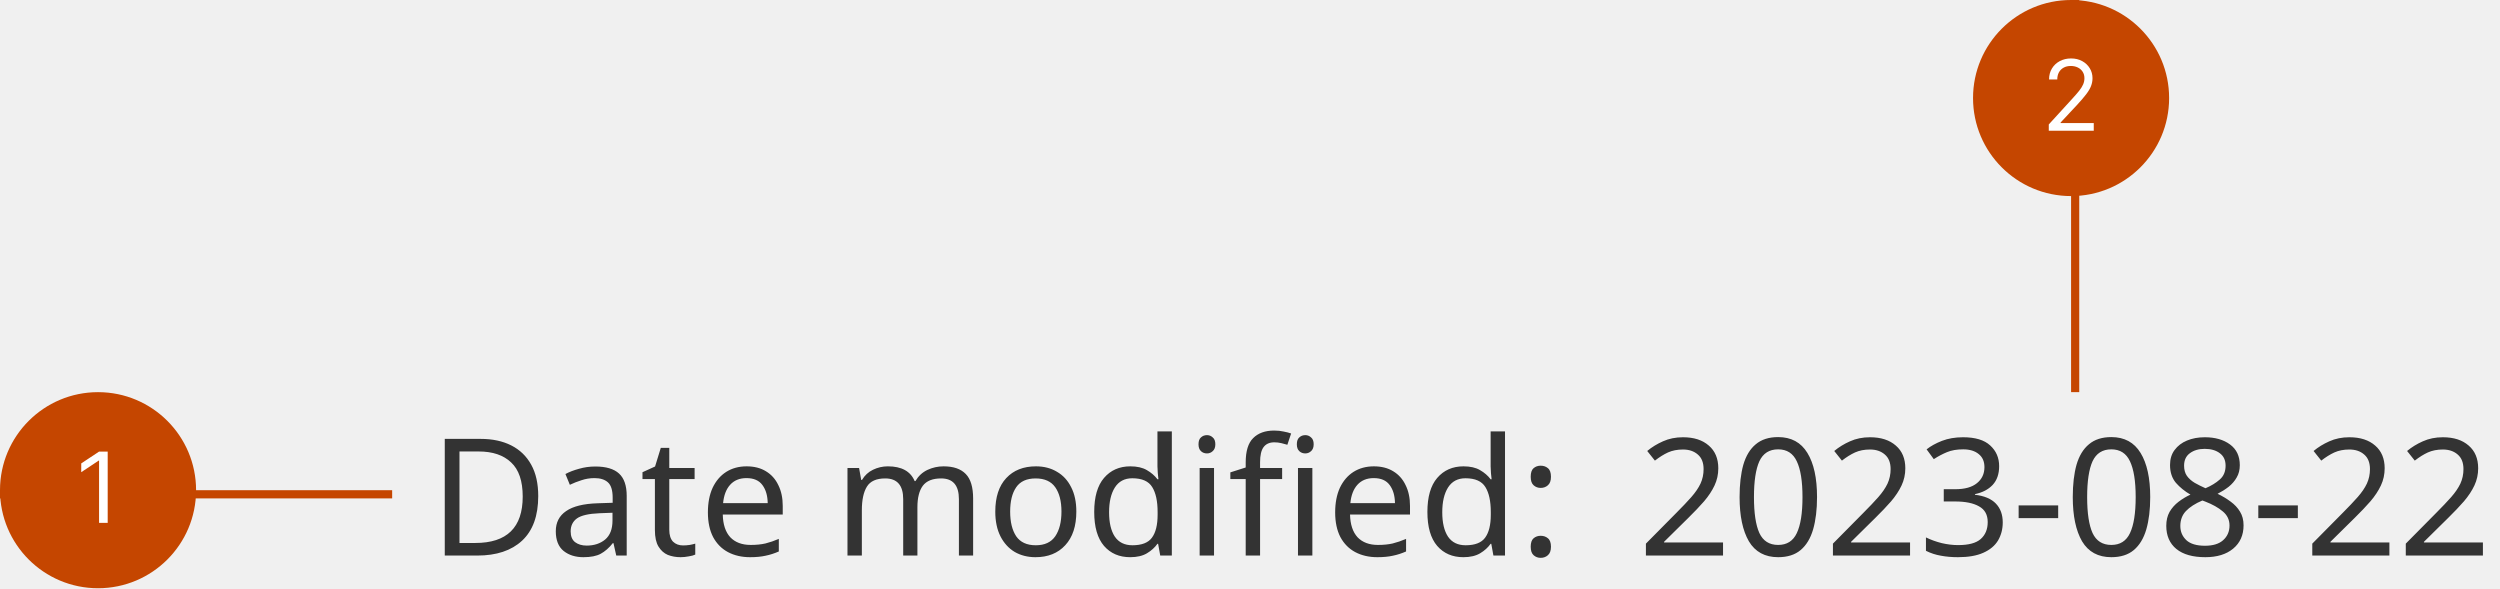
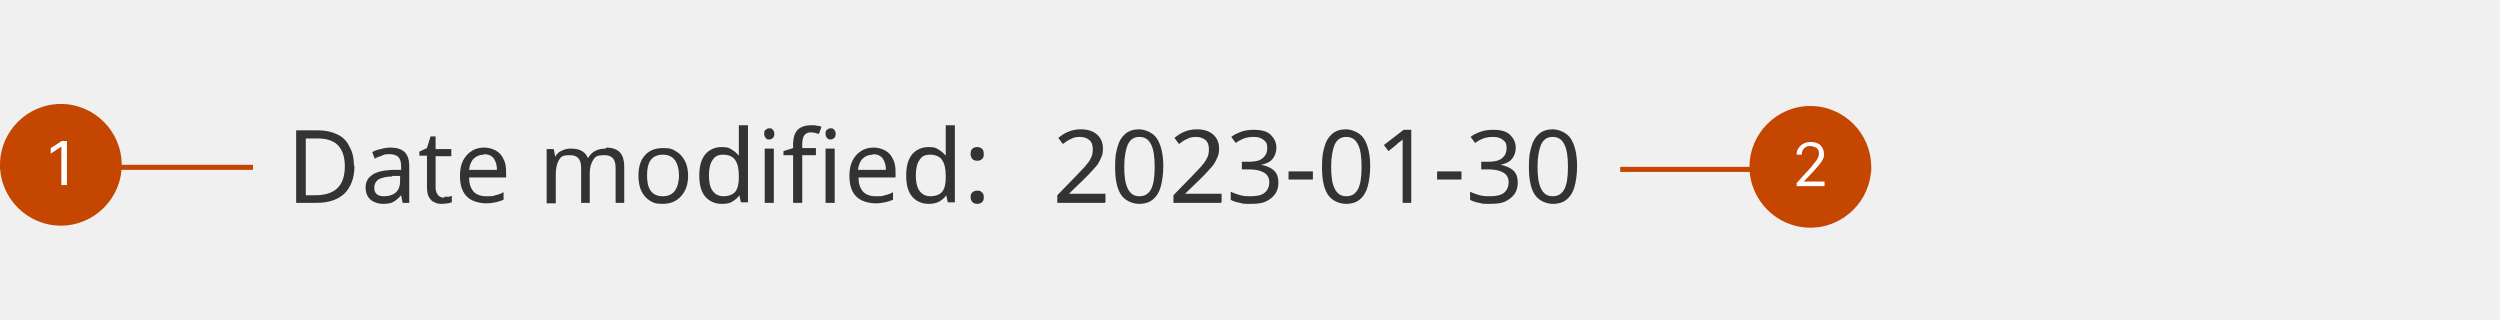
- <svg xmlns="http://www.w3.org/2000/svg" width="306" height="72" viewBox="0 0 306 72" fill="none">
-   <g clip-path="url(#clip0_207_2690)">
-     <path d="M65.88 60.72C65.88 63.133 65.22 64.953 63.9 66.18C62.593 67.393 60.767 68 58.42 68H54.44V53.72H58.84C60.28 53.72 61.527 53.987 62.58 54.52C63.633 55.053 64.447 55.84 65.02 56.88C65.593 57.907 65.88 59.187 65.88 60.72ZM63.98 60.78C63.98 58.873 63.507 57.48 62.56 56.6C61.627 55.707 60.3 55.26 58.58 55.26H56.24V66.46H58.18C62.047 66.46 63.98 64.567 63.98 60.78ZM72.869 57.1C74.176 57.1 75.143 57.387 75.769 57.96C76.396 58.533 76.709 59.447 76.709 60.7V68H75.429L75.089 66.48H75.009C74.543 67.067 74.049 67.5 73.529 67.78C73.023 68.06 72.316 68.2 71.409 68.2C70.436 68.2 69.629 67.947 68.989 67.44C68.349 66.92 68.029 66.113 68.029 65.02C68.029 63.953 68.449 63.133 69.289 62.56C70.129 61.973 71.423 61.653 73.169 61.6L74.989 61.54V60.9C74.989 60.007 74.796 59.387 74.409 59.04C74.023 58.693 73.476 58.52 72.769 58.52C72.209 58.52 71.676 58.607 71.169 58.78C70.663 58.94 70.189 59.127 69.749 59.34L69.209 58.02C69.676 57.767 70.229 57.553 70.869 57.38C71.509 57.193 72.176 57.1 72.869 57.1ZM73.389 62.82C72.056 62.873 71.129 63.087 70.609 63.46C70.103 63.833 69.849 64.36 69.849 65.04C69.849 65.64 70.029 66.08 70.389 66.36C70.763 66.64 71.236 66.78 71.809 66.78C72.716 66.78 73.469 66.533 74.069 66.04C74.669 65.533 74.969 64.76 74.969 63.72V62.76L73.389 62.82ZM83.6 66.76C83.867 66.76 84.14 66.74 84.42 66.7C84.7 66.647 84.927 66.593 85.1 66.54V67.88C84.914 67.973 84.647 68.047 84.3 68.1C83.954 68.167 83.62 68.2 83.3 68.2C82.74 68.2 82.22 68.107 81.74 67.92C81.274 67.72 80.894 67.38 80.6 66.9C80.307 66.42 80.16 65.747 80.16 64.88V58.64H78.64V57.8L80.18 57.1L80.88 54.82H81.92V57.28H85.02V58.64H81.92V64.84C81.92 65.493 82.074 65.98 82.38 66.3C82.7 66.607 83.107 66.76 83.6 66.76ZM91.387 57.08C92.307 57.08 93.094 57.28 93.747 57.68C94.413 58.08 94.92 58.647 95.267 59.38C95.627 60.1 95.807 60.947 95.807 61.92V62.98H88.467C88.493 64.193 88.8 65.12 89.387 65.76C89.987 66.387 90.82 66.7 91.887 66.7C92.567 66.7 93.167 66.64 93.687 66.52C94.22 66.387 94.767 66.2 95.327 65.96V67.5C94.78 67.74 94.24 67.913 93.707 68.02C93.174 68.14 92.54 68.2 91.807 68.2C90.793 68.2 89.894 67.993 89.107 67.58C88.334 67.167 87.727 66.553 87.287 65.74C86.86 64.913 86.647 63.907 86.647 62.72C86.647 61.547 86.84 60.54 87.227 59.7C87.627 58.86 88.18 58.213 88.887 57.76C89.607 57.307 90.44 57.08 91.387 57.08ZM91.367 58.52C90.527 58.52 89.86 58.793 89.367 59.34C88.887 59.873 88.6 60.62 88.507 61.58H93.967C93.954 60.673 93.74 59.94 93.327 59.38C92.913 58.807 92.26 58.52 91.367 58.52ZM115.491 57.08C116.705 57.08 117.611 57.393 118.211 58.02C118.811 58.633 119.111 59.633 119.111 61.02V68H117.371V61.1C117.371 59.407 116.645 58.56 115.191 58.56C114.151 58.56 113.405 58.86 112.951 59.46C112.511 60.06 112.291 60.933 112.291 62.08V68H110.551V61.1C110.551 59.407 109.818 58.56 108.351 58.56C107.271 58.56 106.525 58.893 106.111 59.56C105.698 60.227 105.491 61.187 105.491 62.44V68H103.731V57.28H105.151L105.411 58.74H105.511C105.845 58.18 106.291 57.767 106.851 57.5C107.425 57.22 108.031 57.08 108.671 57.08C110.351 57.08 111.445 57.68 111.951 58.88H112.051C112.411 58.267 112.898 57.813 113.511 57.52C114.138 57.227 114.798 57.08 115.491 57.08ZM131.743 62.62C131.743 64.393 131.289 65.767 130.383 66.74C129.489 67.713 128.276 68.2 126.743 68.2C125.796 68.2 124.949 67.987 124.203 67.56C123.469 67.12 122.889 66.487 122.463 65.66C122.036 64.82 121.823 63.807 121.823 62.62C121.823 60.847 122.269 59.48 123.163 58.52C124.056 57.56 125.269 57.08 126.803 57.08C127.776 57.08 128.629 57.3 129.363 57.74C130.109 58.167 130.689 58.793 131.103 59.62C131.529 60.433 131.743 61.433 131.743 62.62ZM123.643 62.62C123.643 63.887 123.889 64.893 124.383 65.64C124.889 66.373 125.689 66.74 126.783 66.74C127.863 66.74 128.656 66.373 129.163 65.64C129.669 64.893 129.923 63.887 129.923 62.62C129.923 61.353 129.669 60.36 129.163 59.64C128.656 58.92 127.856 58.56 126.763 58.56C125.669 58.56 124.876 58.92 124.383 59.64C123.889 60.36 123.643 61.353 123.643 62.62ZM138.332 68.2C136.999 68.2 135.932 67.74 135.132 66.82C134.332 65.887 133.932 64.5 133.932 62.66C133.932 60.82 134.332 59.433 135.132 58.5C135.945 57.553 137.019 57.08 138.352 57.08C139.179 57.08 139.852 57.233 140.372 57.54C140.905 57.847 141.339 58.22 141.672 58.66H141.792C141.779 58.487 141.752 58.233 141.712 57.9C141.685 57.553 141.672 57.28 141.672 57.08V52.8H143.432V68H142.012L141.752 66.56H141.672C141.352 67.013 140.925 67.4 140.392 67.72C139.859 68.04 139.172 68.2 138.332 68.2ZM138.612 66.74C139.745 66.74 140.539 66.433 140.992 65.82C141.459 65.193 141.692 64.253 141.692 63V62.68C141.692 61.347 141.472 60.327 141.032 59.62C140.592 58.9 139.779 58.54 138.592 58.54C137.645 58.54 136.932 58.92 136.452 59.68C135.985 60.427 135.752 61.433 135.752 62.7C135.752 63.98 135.985 64.973 136.452 65.68C136.932 66.387 137.652 66.74 138.612 66.74ZM147.737 53.26C148.003 53.26 148.237 53.353 148.437 53.54C148.65 53.713 148.757 53.993 148.757 54.38C148.757 54.753 148.65 55.033 148.437 55.22C148.237 55.407 148.003 55.5 147.737 55.5C147.443 55.5 147.197 55.407 146.997 55.22C146.797 55.033 146.697 54.753 146.697 54.38C146.697 53.993 146.797 53.713 146.997 53.54C147.197 53.353 147.443 53.26 147.737 53.26ZM148.597 57.28V68H146.837V57.28H148.597ZM156.933 58.64H154.233V68H152.473V58.64H150.593V57.82L152.473 57.22V56.6C152.473 55.213 152.78 54.22 153.393 53.62C154.006 53.007 154.86 52.7 155.953 52.7C156.38 52.7 156.766 52.74 157.113 52.82C157.473 52.887 157.78 52.967 158.033 53.06L157.573 54.44C157.36 54.373 157.113 54.307 156.833 54.24C156.553 54.173 156.266 54.14 155.973 54.14C155.386 54.14 154.946 54.34 154.653 54.74C154.373 55.127 154.233 55.74 154.233 56.58V57.28H156.933V58.64ZM159.773 53.26C160.04 53.26 160.273 53.353 160.473 53.54C160.686 53.713 160.793 53.993 160.793 54.38C160.793 54.753 160.686 55.033 160.473 55.22C160.273 55.407 160.04 55.5 159.773 55.5C159.48 55.5 159.233 55.407 159.033 55.22C158.833 55.033 158.733 54.753 158.733 54.38C158.733 53.993 158.833 53.713 159.033 53.54C159.233 53.353 159.48 53.26 159.773 53.26ZM160.633 57.28V68H158.873V57.28H160.633ZM168.164 57.08C169.084 57.08 169.871 57.28 170.524 57.68C171.191 58.08 171.698 58.647 172.044 59.38C172.404 60.1 172.584 60.947 172.584 61.92V62.98H165.244C165.271 64.193 165.578 65.12 166.164 65.76C166.764 66.387 167.598 66.7 168.664 66.7C169.344 66.7 169.944 66.64 170.464 66.52C170.998 66.387 171.544 66.2 172.104 65.96V67.5C171.558 67.74 171.018 67.913 170.484 68.02C169.951 68.14 169.318 68.2 168.584 68.2C167.571 68.2 166.671 67.993 165.884 67.58C165.111 67.167 164.504 66.553 164.064 65.74C163.638 64.913 163.424 63.907 163.424 62.72C163.424 61.547 163.618 60.54 164.004 59.7C164.404 58.86 164.958 58.213 165.664 57.76C166.384 57.307 167.218 57.08 168.164 57.08ZM168.144 58.52C167.304 58.52 166.638 58.793 166.144 59.34C165.664 59.873 165.378 60.62 165.284 61.58H170.744C170.731 60.673 170.518 59.94 170.104 59.38C169.691 58.807 169.038 58.52 168.144 58.52ZM179.113 68.2C177.78 68.2 176.713 67.74 175.913 66.82C175.113 65.887 174.713 64.5 174.713 62.66C174.713 60.82 175.113 59.433 175.913 58.5C176.727 57.553 177.8 57.08 179.133 57.08C179.96 57.08 180.633 57.233 181.153 57.54C181.687 57.847 182.12 58.22 182.453 58.66H182.573C182.56 58.487 182.533 58.233 182.493 57.9C182.467 57.553 182.453 57.28 182.453 57.08V52.8H184.213V68H182.793L182.533 66.56H182.453C182.133 67.013 181.707 67.4 181.173 67.72C180.64 68.04 179.953 68.2 179.113 68.2ZM179.393 66.74C180.527 66.74 181.32 66.433 181.773 65.82C182.24 65.193 182.473 64.253 182.473 63V62.68C182.473 61.347 182.253 60.327 181.813 59.62C181.373 58.9 180.56 58.54 179.373 58.54C178.427 58.54 177.713 58.92 177.233 59.68C176.767 60.427 176.533 61.433 176.533 62.7C176.533 63.98 176.767 64.973 177.233 65.68C177.713 66.387 178.433 66.74 179.393 66.74ZM187.358 58.36C187.358 57.853 187.478 57.5 187.718 57.3C187.958 57.1 188.245 57 188.578 57C188.925 57 189.218 57.1 189.458 57.3C189.711 57.5 189.838 57.853 189.838 58.36C189.838 58.84 189.711 59.187 189.458 59.4C189.218 59.613 188.925 59.72 188.578 59.72C188.245 59.72 187.958 59.613 187.718 59.4C187.478 59.187 187.358 58.84 187.358 58.36ZM187.358 66.92C187.358 66.427 187.478 66.08 187.718 65.88C187.958 65.68 188.245 65.58 188.578 65.58C188.925 65.58 189.218 65.68 189.458 65.88C189.711 66.08 189.838 66.427 189.838 66.92C189.838 67.4 189.711 67.747 189.458 67.96C189.218 68.173 188.925 68.28 188.578 68.28C188.245 68.28 187.958 68.173 187.718 67.96C187.478 67.747 187.358 67.4 187.358 66.92Z" fill="#333333" />
-     <path d="M210.9 68H201.46V66.54L205.2 62.76C205.92 62.04 206.527 61.4 207.02 60.84C207.513 60.28 207.887 59.733 208.14 59.2C208.393 58.653 208.52 58.06 208.52 57.42C208.52 56.633 208.287 56.04 207.82 55.64C207.353 55.227 206.747 55.02 206 55.02C205.307 55.02 204.693 55.14 204.16 55.38C203.64 55.62 203.107 55.953 202.56 56.38L201.62 55.2C202.18 54.733 202.82 54.34 203.54 54.02C204.273 53.687 205.093 53.52 206 53.52C207.333 53.52 208.387 53.86 209.16 54.54C209.933 55.207 210.32 56.133 210.32 57.32C210.32 58.067 210.167 58.767 209.86 59.42C209.553 60.073 209.127 60.72 208.58 61.36C208.033 61.987 207.393 62.66 206.66 63.38L203.68 66.32V66.4H210.9V68ZM222.405 60.84C222.405 62.373 222.245 63.693 221.925 64.8C221.605 65.893 221.099 66.733 220.405 67.32C219.712 67.907 218.792 68.2 217.645 68.2C216.032 68.2 214.839 67.553 214.065 66.26C213.305 64.953 212.925 63.147 212.925 60.84C212.925 59.293 213.079 57.973 213.385 56.88C213.705 55.787 214.212 54.953 214.905 54.38C215.599 53.793 216.512 53.5 217.645 53.5C219.245 53.5 220.439 54.147 221.225 55.44C222.012 56.72 222.405 58.52 222.405 60.84ZM214.685 60.84C214.685 62.8 214.905 64.267 215.345 65.24C215.799 66.213 216.565 66.7 217.645 66.7C218.712 66.7 219.472 66.22 219.925 65.26C220.392 64.287 220.625 62.813 220.625 60.84C220.625 58.893 220.392 57.433 219.925 56.46C219.472 55.487 218.712 55 217.645 55C216.565 55 215.799 55.487 215.345 56.46C214.905 57.433 214.685 58.893 214.685 60.84ZM233.791 68H224.351V66.54L228.091 62.76C228.811 62.04 229.417 61.4 229.911 60.84C230.404 60.28 230.777 59.733 231.031 59.2C231.284 58.653 231.411 58.06 231.411 57.42C231.411 56.633 231.177 56.04 230.711 55.64C230.244 55.227 229.637 55.02 228.891 55.02C228.197 55.02 227.584 55.14 227.051 55.38C226.531 55.62 225.997 55.953 225.451 56.38L224.511 55.2C225.071 54.733 225.711 54.34 226.431 54.02C227.164 53.687 227.984 53.52 228.891 53.52C230.224 53.52 231.277 53.86 232.051 54.54C232.824 55.207 233.211 56.133 233.211 57.32C233.211 58.067 233.057 58.767 232.751 59.42C232.444 60.073 232.017 60.72 231.471 61.36C230.924 61.987 230.284 62.66 229.551 63.38L226.571 66.32V66.4H233.791V68ZM244.696 57.06C244.696 58.02 244.429 58.787 243.896 59.36C243.363 59.92 242.643 60.293 241.736 60.48V60.56C242.883 60.693 243.736 61.053 244.296 61.64C244.856 62.227 245.136 62.993 245.136 63.94C245.136 64.767 244.943 65.507 244.556 66.16C244.169 66.8 243.569 67.3 242.756 67.66C241.956 68.02 240.923 68.2 239.656 68.2C238.909 68.2 238.216 68.14 237.576 68.02C236.936 67.913 236.323 67.713 235.736 67.42V65.78C236.336 66.073 236.983 66.307 237.676 66.48C238.369 66.64 239.036 66.72 239.676 66.72C240.956 66.72 241.876 66.473 242.436 65.98C243.009 65.473 243.296 64.78 243.296 63.9C243.296 63.007 242.943 62.367 242.236 61.98C241.543 61.58 240.563 61.38 239.296 61.38H237.916V59.88H239.316C240.489 59.88 241.376 59.633 241.976 59.14C242.589 58.647 242.896 57.993 242.896 57.18C242.896 56.487 242.663 55.953 242.196 55.58C241.729 55.193 241.096 55 240.296 55C239.523 55 238.863 55.113 238.316 55.34C237.769 55.567 237.229 55.853 236.696 56.2L235.816 55C236.323 54.6 236.949 54.253 237.696 53.96C238.456 53.667 239.316 53.52 240.276 53.52C241.769 53.52 242.876 53.853 243.596 54.52C244.329 55.187 244.696 56.033 244.696 57.06ZM247.081 63.42V61.86H251.921V63.42H247.081ZM263.187 60.84C263.187 62.373 263.027 63.693 262.707 64.8C262.387 65.893 261.88 66.733 261.187 67.32C260.493 67.907 259.573 68.2 258.427 68.2C256.813 68.2 255.62 67.553 254.847 66.26C254.087 64.953 253.707 63.147 253.707 60.84C253.707 59.293 253.86 57.973 254.167 56.88C254.487 55.787 254.993 54.953 255.687 54.38C256.38 53.793 257.293 53.5 258.427 53.5C260.027 53.5 261.22 54.147 262.007 55.44C262.793 56.72 263.187 58.52 263.187 60.84ZM255.467 60.84C255.467 62.8 255.687 64.267 256.127 65.24C256.58 66.213 257.347 66.7 258.427 66.7C259.493 66.7 260.253 66.22 260.707 65.26C261.173 64.287 261.407 62.813 261.407 60.84C261.407 58.893 261.173 57.433 260.707 56.46C260.253 55.487 259.493 55 258.427 55C257.347 55 256.58 55.487 256.127 56.46C255.687 57.433 255.467 58.893 255.467 60.84ZM269.872 53.52C271.125 53.52 272.152 53.813 272.952 54.4C273.752 54.987 274.152 55.833 274.152 56.94C274.152 57.513 274.025 58.013 273.772 58.44C273.532 58.867 273.205 59.247 272.792 59.58C272.379 59.9 271.925 60.187 271.432 60.44C272.019 60.72 272.552 61.04 273.032 61.4C273.512 61.747 273.892 62.153 274.172 62.62C274.465 63.087 274.612 63.647 274.612 64.3C274.612 65.5 274.185 66.453 273.332 67.16C272.492 67.853 271.359 68.2 269.932 68.2C268.399 68.2 267.219 67.867 266.392 67.2C265.565 66.52 265.152 65.573 265.152 64.36C265.152 63.707 265.285 63.14 265.552 62.66C265.832 62.18 266.199 61.767 266.652 61.42C267.105 61.073 267.592 60.78 268.112 60.54C267.419 60.14 266.825 59.66 266.332 59.1C265.852 58.527 265.612 57.8 265.612 56.92C265.612 56.187 265.799 55.573 266.172 55.08C266.545 54.573 267.052 54.187 267.692 53.92C268.332 53.653 269.059 53.52 269.872 53.52ZM269.852 54.94C269.119 54.94 268.512 55.12 268.032 55.48C267.565 55.827 267.332 56.333 267.332 57C267.332 57.493 267.445 57.907 267.672 58.24C267.912 58.573 268.232 58.86 268.632 59.1C269.032 59.327 269.472 59.547 269.952 59.76C270.645 59.467 271.225 59.113 271.692 58.7C272.172 58.287 272.412 57.72 272.412 57C272.412 56.333 272.179 55.827 271.712 55.48C271.245 55.12 270.625 54.94 269.852 54.94ZM266.872 64.38C266.872 65.073 267.119 65.653 267.612 66.12C268.105 66.573 268.865 66.8 269.892 66.8C270.865 66.8 271.605 66.573 272.112 66.12C272.632 65.653 272.892 65.053 272.892 64.32C272.892 63.627 272.619 63.053 272.072 62.6C271.525 62.133 270.799 61.727 269.892 61.38L269.572 61.26C268.692 61.633 268.019 62.067 267.552 62.56C267.099 63.04 266.872 63.647 266.872 64.38ZM276.417 63.42V61.86H281.257V63.42H276.417ZM292.463 68H283.023V66.54L286.763 62.76C287.483 62.04 288.089 61.4 288.583 60.84C289.076 60.28 289.449 59.733 289.703 59.2C289.956 58.653 290.083 58.06 290.083 57.42C290.083 56.633 289.849 56.04 289.383 55.64C288.916 55.227 288.309 55.02 287.563 55.02C286.869 55.02 286.256 55.14 285.723 55.38C285.203 55.62 284.669 55.953 284.123 56.38L283.183 55.2C283.743 54.733 284.383 54.34 285.103 54.02C285.836 53.687 286.656 53.52 287.563 53.52C288.896 53.52 289.949 53.86 290.723 54.54C291.496 55.207 291.883 56.133 291.883 57.32C291.883 58.067 291.729 58.767 291.423 59.42C291.116 60.073 290.689 60.72 290.143 61.36C289.596 61.987 288.956 62.66 288.223 63.38L285.243 66.32V66.4H292.463V68ZM303.908 68H294.468V66.54L298.208 62.76C298.928 62.04 299.534 61.4 300.028 60.84C300.521 60.28 300.894 59.733 301.148 59.2C301.401 58.653 301.528 58.06 301.528 57.42C301.528 56.633 301.294 56.04 300.828 55.64C300.361 55.227 299.754 55.02 299.008 55.02C298.314 55.02 297.701 55.14 297.168 55.38C296.648 55.62 296.114 55.953 295.568 56.38L294.628 55.2C295.188 54.733 295.828 54.34 296.548 54.02C297.281 53.687 298.101 53.52 299.008 53.52C300.341 53.52 301.394 53.86 302.168 54.54C302.941 55.207 303.328 56.133 303.328 57.32C303.328 58.067 303.174 58.767 302.868 59.42C302.561 60.073 302.134 60.72 301.588 61.36C301.041 61.987 300.401 62.66 299.668 63.38L296.688 66.32V66.4H303.908V68Z" fill="#333333" />
-   </g>
-   <g clip-path="url(#clip1_207_2690)">
-     <rect x="253.5" width="1" height="48" fill="#C54600" />
-     <g clip-path="url(#clip2_207_2690)">
-       <rect x="241.5" width="24" height="24" rx="12" fill="#C54600" />
-       <path d="M250.771 16V15.233L253.651 12.079C253.989 11.71 254.268 11.389 254.487 11.117C254.705 10.841 254.867 10.582 254.972 10.341C255.08 10.097 255.134 9.841 255.134 9.574C255.134 9.267 255.06 9.001 254.913 8.777C254.768 8.553 254.569 8.379 254.316 8.257C254.063 8.135 253.779 8.074 253.464 8.074C253.129 8.074 252.836 8.143 252.586 8.283C252.339 8.419 252.147 8.611 252.011 8.858C251.877 9.105 251.81 9.395 251.81 9.727H250.805C250.805 9.216 250.923 8.767 251.158 8.381C251.394 7.994 251.715 7.693 252.121 7.477C252.531 7.261 252.989 7.153 253.498 7.153C254.009 7.153 254.462 7.261 254.857 7.477C255.252 7.693 255.562 7.984 255.786 8.351C256.011 8.717 256.123 9.125 256.123 9.574C256.123 9.895 256.065 10.209 255.948 10.516C255.835 10.82 255.636 11.159 255.352 11.534C255.07 11.906 254.68 12.361 254.18 12.898L252.219 14.994V15.062H256.276V16H250.771Z" fill="white" />
+ <svg xmlns="http://www.w3.org/2000/svg" id="Layer_1" version="1.1" width="493" height="63" viewBox="0 0 493 63">
+   <defs>
+     <style>
+       .st0 {
+         fill: none;
+       }
+ 
+       .st1 {
+         clip-path: url(#clippath-1);
+       }
+ 
+       .st2 {
+         clip-path: url(#clippath-3);
+       }
+ 
+       .st3 {
+         clip-path: url(#clippath-4);
+       }
+ 
+       .st4 {
+         clip-path: url(#clippath-2);
+       }
+ 
+       .st5 {
+         fill: #fff;
+       }
+ 
+       .st6 {
+         fill: #c54600;
+       }
+ 
+       .st7 {
+         fill: #333;
+       }
+ 
+       .st8 {
+         clip-path: url(#clippath);
+       }
+     </style>
+     <clipPath id="clippath">
+       <rect class="st0" x="56.5" y="16" width="256" height="32" />
+     </clipPath>
+     <clipPath id="clippath-1">
+       <rect class="st0" y="20.5" width="49.9" height="24" />
+     </clipPath>
+     <clipPath id="clippath-2">
+       <path class="st0" d="M12,20.5h0c6.6,0,12,5.4,12,12s-5.4,12-12,12S0,39.1,0,32.5s5.4-12,12-12Z" />
+     </clipPath>
+     <clipPath id="clippath-3">
+       <rect class="st0" x="319.5" y="20.9" width="49.5" height="24" />
+     </clipPath>
+     <clipPath id="clippath-4">
+       <path class="st0" d="M357,20.9h0c6.6,0,12,5.4,12,12s-5.4,12-12,12-12-5.4-12-12,5.4-12,12-12Z" />
+     </clipPath>
+   </defs>
+   <g class="st8">
+     <g>
+       <path class="st7" d="M69.9,32.7c0,2.4-.7,4.2-2,5.5-1.3,1.2-3.1,1.8-5.5,1.8h-4v-14.3h4.4c1.4,0,2.7.3,3.7.8,1.1.5,1.9,1.3,2.4,2.4.6,1,.9,2.3.9,3.8ZM68,32.8c0-1.9-.5-3.3-1.4-4.2-.9-.9-2.3-1.3-4-1.3h-2.3v11.2h1.9c3.9,0,5.8-1.9,5.8-5.7ZM76.9,29.1c1.3,0,2.3.3,2.9.9.6.6.9,1.5.9,2.7v7.3h-1.3l-.3-1.5h0c-.5.6-1,1-1.5,1.3-.5.3-1.2.4-2.1.4s-1.8-.3-2.4-.8c-.6-.5-1-1.3-1-2.4s.4-1.9,1.3-2.5c.8-.6,2.1-.9,3.9-1h1.8v-.7c0-.9-.2-1.5-.6-1.9-.4-.3-.9-.5-1.6-.5s-1.1,0-1.6.3c-.5.2-1,.3-1.4.6l-.5-1.3c.5-.3,1-.5,1.7-.6.6-.2,1.3-.3,2-.3ZM77.4,34.8c-1.3,0-2.3.3-2.8.6-.5.4-.8.9-.8,1.6s.2,1,.5,1.3c.4.3.8.4,1.4.4.9,0,1.7-.2,2.3-.7.6-.5.9-1.3.9-2.3v-1h-1.6ZM87.6,38.8c.3,0,.5,0,.8,0,.3,0,.5-.1.7-.2v1.3c-.2,0-.5.2-.8.2-.3,0-.7.1-1,.1-.6,0-1.1,0-1.6-.3-.5-.2-.8-.5-1.1-1-.3-.5-.4-1.2-.4-2v-6.2h-1.5v-.8l1.5-.7.7-2.3h1v2.5h3.1v1.4h-3.1v6.2c0,.7.2,1.1.5,1.5.3.3.7.5,1.2.5ZM95.4,29.1c.9,0,1.7.2,2.4.6.7.4,1.2,1,1.5,1.7.4.7.5,1.6.5,2.5v1.1h-7.3c0,1.2.3,2.1.9,2.8.6.6,1.4.9,2.5.9s1.3,0,1.8-.2c.5-.1,1.1-.3,1.6-.6v1.5c-.5.2-1.1.4-1.6.5-.5.1-1.2.2-1.9.2s-1.9-.2-2.7-.6c-.8-.4-1.4-1-1.8-1.8-.4-.8-.6-1.8-.6-3s.2-2.2.6-3c.4-.8,1-1.5,1.7-1.9.7-.5,1.6-.7,2.5-.7ZM95.4,30.5c-.8,0-1.5.3-2,.8-.5.5-.8,1.3-.9,2.2h5.5c0-.9-.2-1.6-.6-2.2-.4-.6-1.1-.9-2-.9ZM119.5,29.1c1.2,0,2.1.3,2.7.9.6.6.9,1.6.9,3v7h-1.7v-6.9c0-1.7-.7-2.5-2.2-2.5s-1.8.3-2.2.9c-.4.6-.7,1.5-.7,2.6v5.9h-1.7v-6.9c0-1.7-.7-2.5-2.2-2.5s-1.8.3-2.2,1c-.4.7-.6,1.6-.6,2.9v5.6h-1.8v-10.7h1.4l.3,1.5h0c.3-.6.8-1,1.3-1.2.6-.3,1.2-.4,1.8-.4,1.7,0,2.8.6,3.3,1.8h.1c.4-.6.8-1.1,1.5-1.4.6-.3,1.3-.4,2-.4ZM135.7,34.6c0,1.8-.5,3.1-1.4,4.1-.9,1-2.1,1.5-3.6,1.5s-1.8-.2-2.5-.6c-.7-.4-1.3-1.1-1.7-1.9-.4-.8-.6-1.9-.6-3,0-1.8.4-3.1,1.3-4.1.9-1,2.1-1.4,3.6-1.4s1.8.2,2.6.7c.7.4,1.3,1.1,1.7,1.9.4.8.6,1.8.6,3ZM127.6,34.6c0,1.3.2,2.3.7,3,.5.7,1.3,1.1,2.4,1.1s1.9-.4,2.4-1.1c.5-.7.8-1.8.8-3s-.3-2.3-.8-3c-.5-.7-1.3-1.1-2.4-1.1s-1.9.4-2.4,1.1c-.5.7-.7,1.7-.7,3ZM142.3,40.2c-1.3,0-2.4-.5-3.2-1.4-.8-.9-1.2-2.3-1.2-4.2s.4-3.2,1.2-4.2c.8-.9,1.9-1.4,3.2-1.4s1.5.2,2,.5c.5.3,1,.7,1.3,1.1h.1c0-.2,0-.4,0-.8,0-.3,0-.6,0-.8v-4.3h1.8v15.2h-1.4l-.3-1.4h0c-.3.5-.7.8-1.3,1.2s-1.2.5-2.1.5ZM142.6,38.7c1.1,0,1.9-.3,2.4-.9.5-.6.7-1.6.7-2.8v-.3c0-1.3-.2-2.4-.7-3.1-.4-.7-1.3-1.1-2.4-1.1s-1.7.4-2.1,1.1c-.5.7-.7,1.8-.7,3s.2,2.3.7,3c.5.7,1.2,1.1,2.2,1.1ZM151.7,25.3c.3,0,.5,0,.7.3.2.2.3.5.3.8s-.1.7-.3.8c-.2.2-.4.3-.7.3s-.5,0-.7-.3c-.2-.2-.3-.5-.3-.8s0-.7.3-.8c.2-.2.4-.3.7-.3ZM152.6,29.3v10.7h-1.8v-10.7h1.8ZM160.9,30.6h-2.7v9.4h-1.8v-9.4h-1.9v-.8l1.9-.6v-.6c0-1.4.3-2.4.9-3,.6-.6,1.5-.9,2.6-.9s.8,0,1.2.1c.4,0,.7.1.9.2l-.5,1.4c-.2,0-.5-.1-.7-.2-.3,0-.6-.1-.9-.1-.6,0-1,.2-1.3.6-.3.4-.4,1-.4,1.8v.7h2.7v1.4ZM163.8,25.3c.3,0,.5,0,.7.3.2.2.3.5.3.8s-.1.7-.3.8c-.2.2-.4.3-.7.3s-.5,0-.7-.3c-.2-.2-.3-.5-.3-.8s0-.7.3-.8c.2-.2.4-.3.7-.3ZM164.6,29.3v10.7h-1.8v-10.7h1.8ZM172.2,29.1c.9,0,1.7.2,2.4.6.7.4,1.2,1,1.5,1.7.4.7.5,1.6.5,2.5v1.1h-7.3c0,1.2.3,2.1.9,2.8.6.6,1.4.9,2.5.9s1.3,0,1.8-.2c.5-.1,1.1-.3,1.6-.6v1.5c-.5.2-1.1.4-1.6.5-.5.1-1.2.2-1.9.2s-1.9-.2-2.7-.6c-.8-.4-1.4-1-1.8-1.8-.4-.8-.6-1.8-.6-3s.2-2.2.6-3c.4-.8,1-1.5,1.7-1.9.7-.5,1.6-.7,2.5-.7ZM172.1,30.5c-.8,0-1.5.3-2,.8-.5.5-.8,1.3-.9,2.2h5.5c0-.9-.2-1.6-.6-2.2-.4-.6-1.1-.9-2-.9ZM183.1,40.2c-1.3,0-2.4-.5-3.2-1.4-.8-.9-1.2-2.3-1.2-4.2s.4-3.2,1.2-4.2c.8-.9,1.9-1.4,3.2-1.4s1.5.2,2,.5c.5.3,1,.7,1.3,1.1h.1c0-.2,0-.4,0-.8,0-.3,0-.6,0-.8v-4.3h1.8v15.2h-1.4l-.3-1.4h0c-.3.5-.7.8-1.3,1.2-.5.3-1.2.5-2.1.5ZM183.4,38.7c1.1,0,1.9-.3,2.4-.9.5-.6.7-1.6.7-2.8v-.3c0-1.3-.2-2.4-.7-3.1-.4-.7-1.3-1.1-2.4-1.1s-1.7.4-2.1,1.1c-.5.7-.7,1.8-.7,3s.2,2.3.7,3c.5.7,1.2,1.1,2.2,1.1ZM191.4,30.4c0-.5.1-.9.4-1.1.2-.2.5-.3.9-.3s.6.1.9.3c.3.2.4.6.4,1.1s-.1.8-.4,1c-.2.2-.5.3-.9.3s-.6-.1-.9-.3c-.2-.2-.4-.6-.4-1ZM191.4,38.9c0-.5.1-.8.4-1,.2-.2.5-.3.9-.3s.6,0,.9.3c.3.2.4.5.4,1s-.1.8-.4,1c-.2.2-.5.3-.9.3s-.6-.1-.9-.3c-.2-.2-.4-.6-.4-1Z" />
+       <path class="st7" d="M217.9,40h-9.4v-1.5l3.7-3.8c.7-.7,1.3-1.4,1.8-1.9.5-.6.9-1.1,1.1-1.6.3-.5.4-1.1.4-1.8s-.2-1.4-.7-1.8c-.5-.4-1.1-.6-1.8-.6s-1.3.1-1.8.4c-.5.2-1.1.6-1.6,1l-.9-1.2c.6-.5,1.2-.9,1.9-1.2.7-.3,1.6-.5,2.5-.5,1.3,0,2.4.3,3.2,1,.8.7,1.2,1.6,1.2,2.8s-.2,1.4-.5,2.1-.7,1.3-1.3,1.9c-.5.6-1.2,1.3-1.9,2l-3,2.9h0c0,0,7.2,0,7.2,0v1.6ZM229.4,32.8c0,1.5-.2,2.9-.5,4-.3,1.1-.8,1.9-1.5,2.5-.7.6-1.6.9-2.8.9s-2.8-.6-3.6-1.9c-.8-1.3-1.1-3.1-1.1-5.4s.2-2.9.5-4c.3-1.1.8-1.9,1.5-2.5.7-.6,1.6-.9,2.7-.9s2.8.6,3.6,1.9c.8,1.3,1.2,3.1,1.2,5.4ZM221.7,32.8c0,2,.2,3.4.7,4.4.5,1,1.2,1.5,2.3,1.5s1.8-.5,2.3-1.4c.5-1,.7-2.4.7-4.4s-.2-3.4-.7-4.4c-.5-1-1.2-1.5-2.3-1.5s-1.8.5-2.3,1.5c-.4,1-.7,2.4-.7,4.4ZM240.8,40h-9.4v-1.5l3.7-3.8c.7-.7,1.3-1.4,1.8-1.9.5-.6.9-1.1,1.1-1.6.3-.5.4-1.1.4-1.8s-.2-1.4-.7-1.8c-.5-.4-1.1-.6-1.8-.6s-1.3.1-1.8.4c-.5.2-1.1.6-1.6,1l-.9-1.2c.6-.5,1.2-.9,1.9-1.2.7-.3,1.6-.5,2.5-.5,1.3,0,2.4.3,3.2,1,.8.7,1.2,1.6,1.2,2.8s-.2,1.4-.5,2.1c-.3.7-.7,1.3-1.3,1.9-.5.6-1.2,1.3-1.9,2l-3,2.9h0c0,0,7.2,0,7.2,0v1.6ZM251.7,29.1c0,1-.3,1.7-.8,2.3-.5.6-1.3.9-2.2,1.1h0c1.1.2,2,.6,2.6,1.2.6.6.8,1.4.8,2.3s-.2,1.6-.6,2.2c-.4.6-1,1.1-1.8,1.5-.8.4-1.8.5-3.1.5s-1.4,0-2.1-.2c-.6-.1-1.3-.3-1.8-.6v-1.6c.6.3,1.2.5,1.9.7.7.2,1.4.2,2,.2,1.3,0,2.2-.2,2.8-.7.6-.5.9-1.2.9-2.1s-.4-1.5-1.1-1.9c-.7-.4-1.7-.6-2.9-.6h-1.4v-1.5h1.4c1.2,0,2.1-.2,2.7-.7.6-.5.9-1.1.9-2s-.2-1.2-.7-1.6c-.5-.4-1.1-.6-1.9-.6s-1.4.1-2,.3c-.5.2-1.1.5-1.6.9l-.9-1.2c.5-.4,1.1-.7,1.9-1,.8-.3,1.6-.4,2.6-.4,1.5,0,2.6.3,3.3,1,.7.7,1.1,1.5,1.1,2.5ZM254.1,35.4v-1.6h4.8v1.6h-4.8ZM270.2,32.8c0,1.5-.2,2.9-.5,4-.3,1.1-.8,1.9-1.5,2.5-.7.6-1.6.9-2.8.9s-2.8-.6-3.6-1.9c-.8-1.3-1.1-3.1-1.1-5.4s.2-2.9.5-4c.3-1.1.8-1.9,1.5-2.5.7-.6,1.6-.9,2.7-.9s2.8.6,3.6,1.9c.8,1.3,1.2,3.1,1.2,5.4ZM262.5,32.8c0,2,.2,3.4.7,4.4.5,1,1.2,1.5,2.3,1.5s1.8-.5,2.3-1.4c.5-1,.7-2.4.7-4.4s-.2-3.4-.7-4.4c-.5-1-1.2-1.5-2.3-1.5s-1.8.5-2.3,1.5c-.4,1-.7,2.4-.7,4.4ZM278.3,40h-1.7v-10c0-.6,0-1,0-1.4,0-.3,0-.7,0-1.1-.2.2-.4.4-.6.5s-.4.3-.7.6l-1.5,1.2-.9-1.2,3.9-3h1.5v14.3ZM283.4,35.4v-1.6h4.8v1.6h-4.8ZM298.9,29.1c0,1-.3,1.7-.8,2.3-.5.6-1.3.9-2.2,1.1h0c1.1.2,2,.6,2.6,1.2s.8,1.4.8,2.3-.2,1.6-.6,2.2c-.4.6-1,1.1-1.8,1.5-.8.4-1.8.5-3.1.5s-1.4,0-2.1-.2c-.6-.1-1.3-.3-1.8-.6v-1.6c.6.3,1.2.5,1.9.7.7.2,1.4.2,2,.2,1.3,0,2.2-.2,2.8-.7.6-.5.9-1.2.9-2.1s-.4-1.5-1.1-1.9c-.7-.4-1.7-.6-2.9-.6h-1.4v-1.5h1.4c1.2,0,2.1-.2,2.7-.7.6-.5.9-1.1.9-2s-.2-1.2-.7-1.6c-.5-.4-1.1-.6-1.9-.6s-1.4.1-2,.3c-.5.2-1.1.5-1.6.9l-.9-1.2c.5-.4,1.1-.7,1.9-1,.8-.3,1.6-.4,2.6-.4,1.5,0,2.6.3,3.3,1,.7.7,1.1,1.5,1.1,2.5ZM311,32.8c0,1.5-.2,2.9-.5,4-.3,1.1-.8,1.9-1.5,2.5-.7.6-1.6.9-2.8.9s-2.8-.6-3.6-1.9c-.8-1.3-1.1-3.1-1.1-5.4s.2-2.9.5-4c.3-1.1.8-1.9,1.5-2.5.7-.6,1.6-.9,2.7-.9s2.8.6,3.6,1.9c.8,1.3,1.2,3.1,1.2,5.4ZM303.2,32.8c0,2,.2,3.4.7,4.4.5,1,1.2,1.5,2.3,1.5s1.8-.5,2.3-1.4c.5-1,.7-2.4.7-4.4s-.2-3.4-.7-4.4c-.5-1-1.2-1.5-2.3-1.5s-1.8.5-2.3,1.5c-.4,1-.7,2.4-.7,4.4Z" />
    </g>
  </g>
-   <g clip-path="url(#clip3_207_2690)">
-     <rect y="60" width="48" height="1" fill="#C54600" />
-     <g clip-path="url(#clip4_207_2690)">
-       <rect y="48" width="24" height="24" rx="12" fill="#C54600" />
-       <path d="M13.182 55.273V64H12.126V56.381H12.075L9.944 57.795V56.722L12.126 55.273H13.182Z" fill="white" />
+   <g class="st1">
+     <g>
+       <rect class="st6" y="32.5" width="50" height="1" />
+       <g class="st4">
+         <g>
+           <path class="st6" d="M12,20.5h0c6.6,0,12,5.4,12,12h0c0,6.6-5.4,12-12,12h0c-6.6,0-12-5.4-12-12h0c0-6.6,5.4-12,12-12Z" />
+           <path class="st5" d="M13.2,27.8v8.7h-1.1v-7.6h0l-2.1,1.4v-1.1l2.2-1.4h1.1Z" />
+         </g>
+       </g>
    </g>
  </g>
-   <defs>
-     <clipPath id="clip0_207_2690">
-       <rect width="253" height="24" fill="white" transform="translate(52.5 48)" />
-     </clipPath>
-     <clipPath id="clip1_207_2690">
-       <rect width="24" height="48" fill="white" transform="translate(241.5)" />
-     </clipPath>
-     <clipPath id="clip2_207_2690">
-       <rect x="241.5" width="24" height="24" rx="12" fill="white" />
-     </clipPath>
-     <clipPath id="clip3_207_2690">
-       <rect width="48" height="24" fill="white" transform="translate(0 48)" />
-     </clipPath>
-     <clipPath id="clip4_207_2690">
-       <rect y="48" width="24" height="24" rx="12" fill="white" />
-     </clipPath>
-   </defs>
+   <g class="st2">
+     <g>
+       <rect class="st6" x="319.5" y="32.9" width="49.5" height="1" />
+       <g class="st3">
+         <g>
+           <path class="st6" d="M357,20.9h0c6.6,0,12,5.4,12,12h0c0,6.6-5.4,12-12,12h0c-6.6,0-12-5.4-12-12h0c0-6.6,5.4-12,12-12Z" />
+           <path class="st5" d="M354.3,36.9v-.8l2.9-3.2c.3-.4.6-.7.8-1,.2-.3.4-.5.5-.8.1-.2.2-.5.2-.8s0-.6-.2-.8c-.1-.2-.3-.4-.6-.5-.3-.1-.5-.2-.9-.2s-.6,0-.9.2c-.2.1-.4.3-.6.6-.1.2-.2.5-.2.9h-1c0-.5.1-1,.4-1.3.2-.4.6-.7,1-.9.4-.2.9-.3,1.4-.3s1,.1,1.4.3c.4.2.7.5.9.9.2.4.3.8.3,1.2s0,.6-.2.9c-.1.3-.3.6-.6,1-.3.4-.7.8-1.2,1.4l-2,2.1h0c0,0,4.1,0,4.1,0v.9h-5.5Z" />
+         </g>
+       </g>
+     </g>
+   </g>
</svg>
